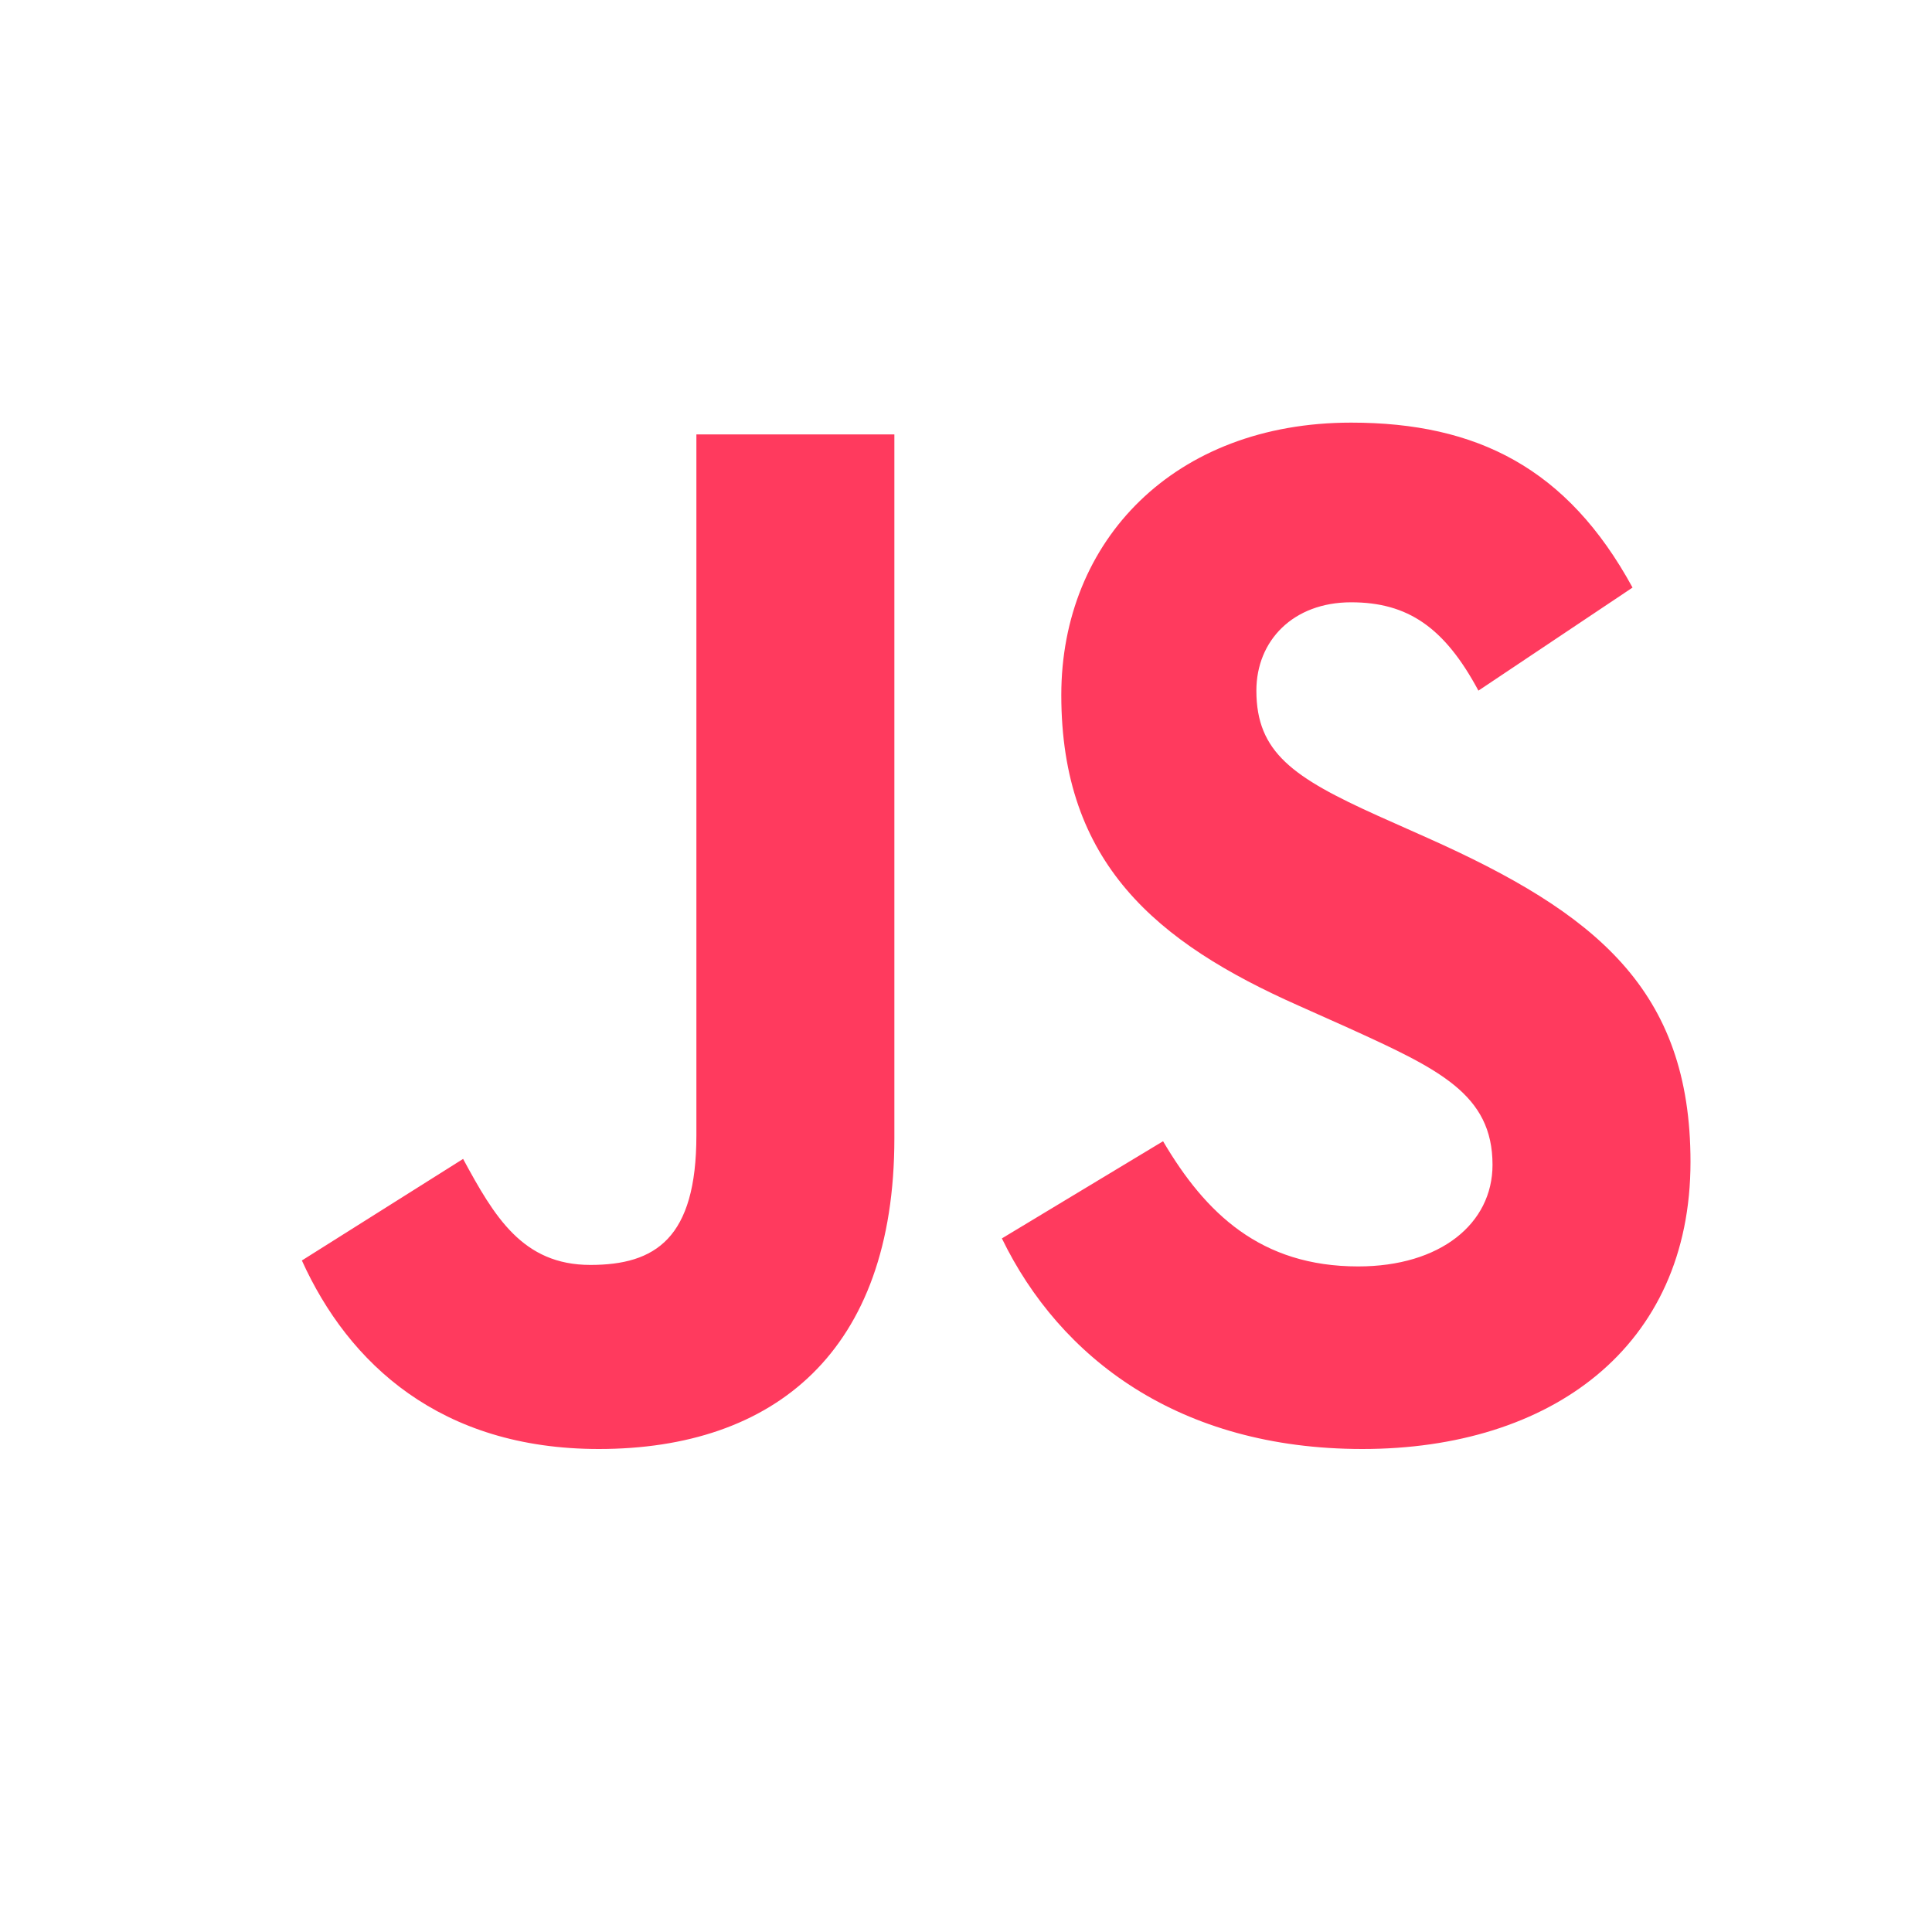
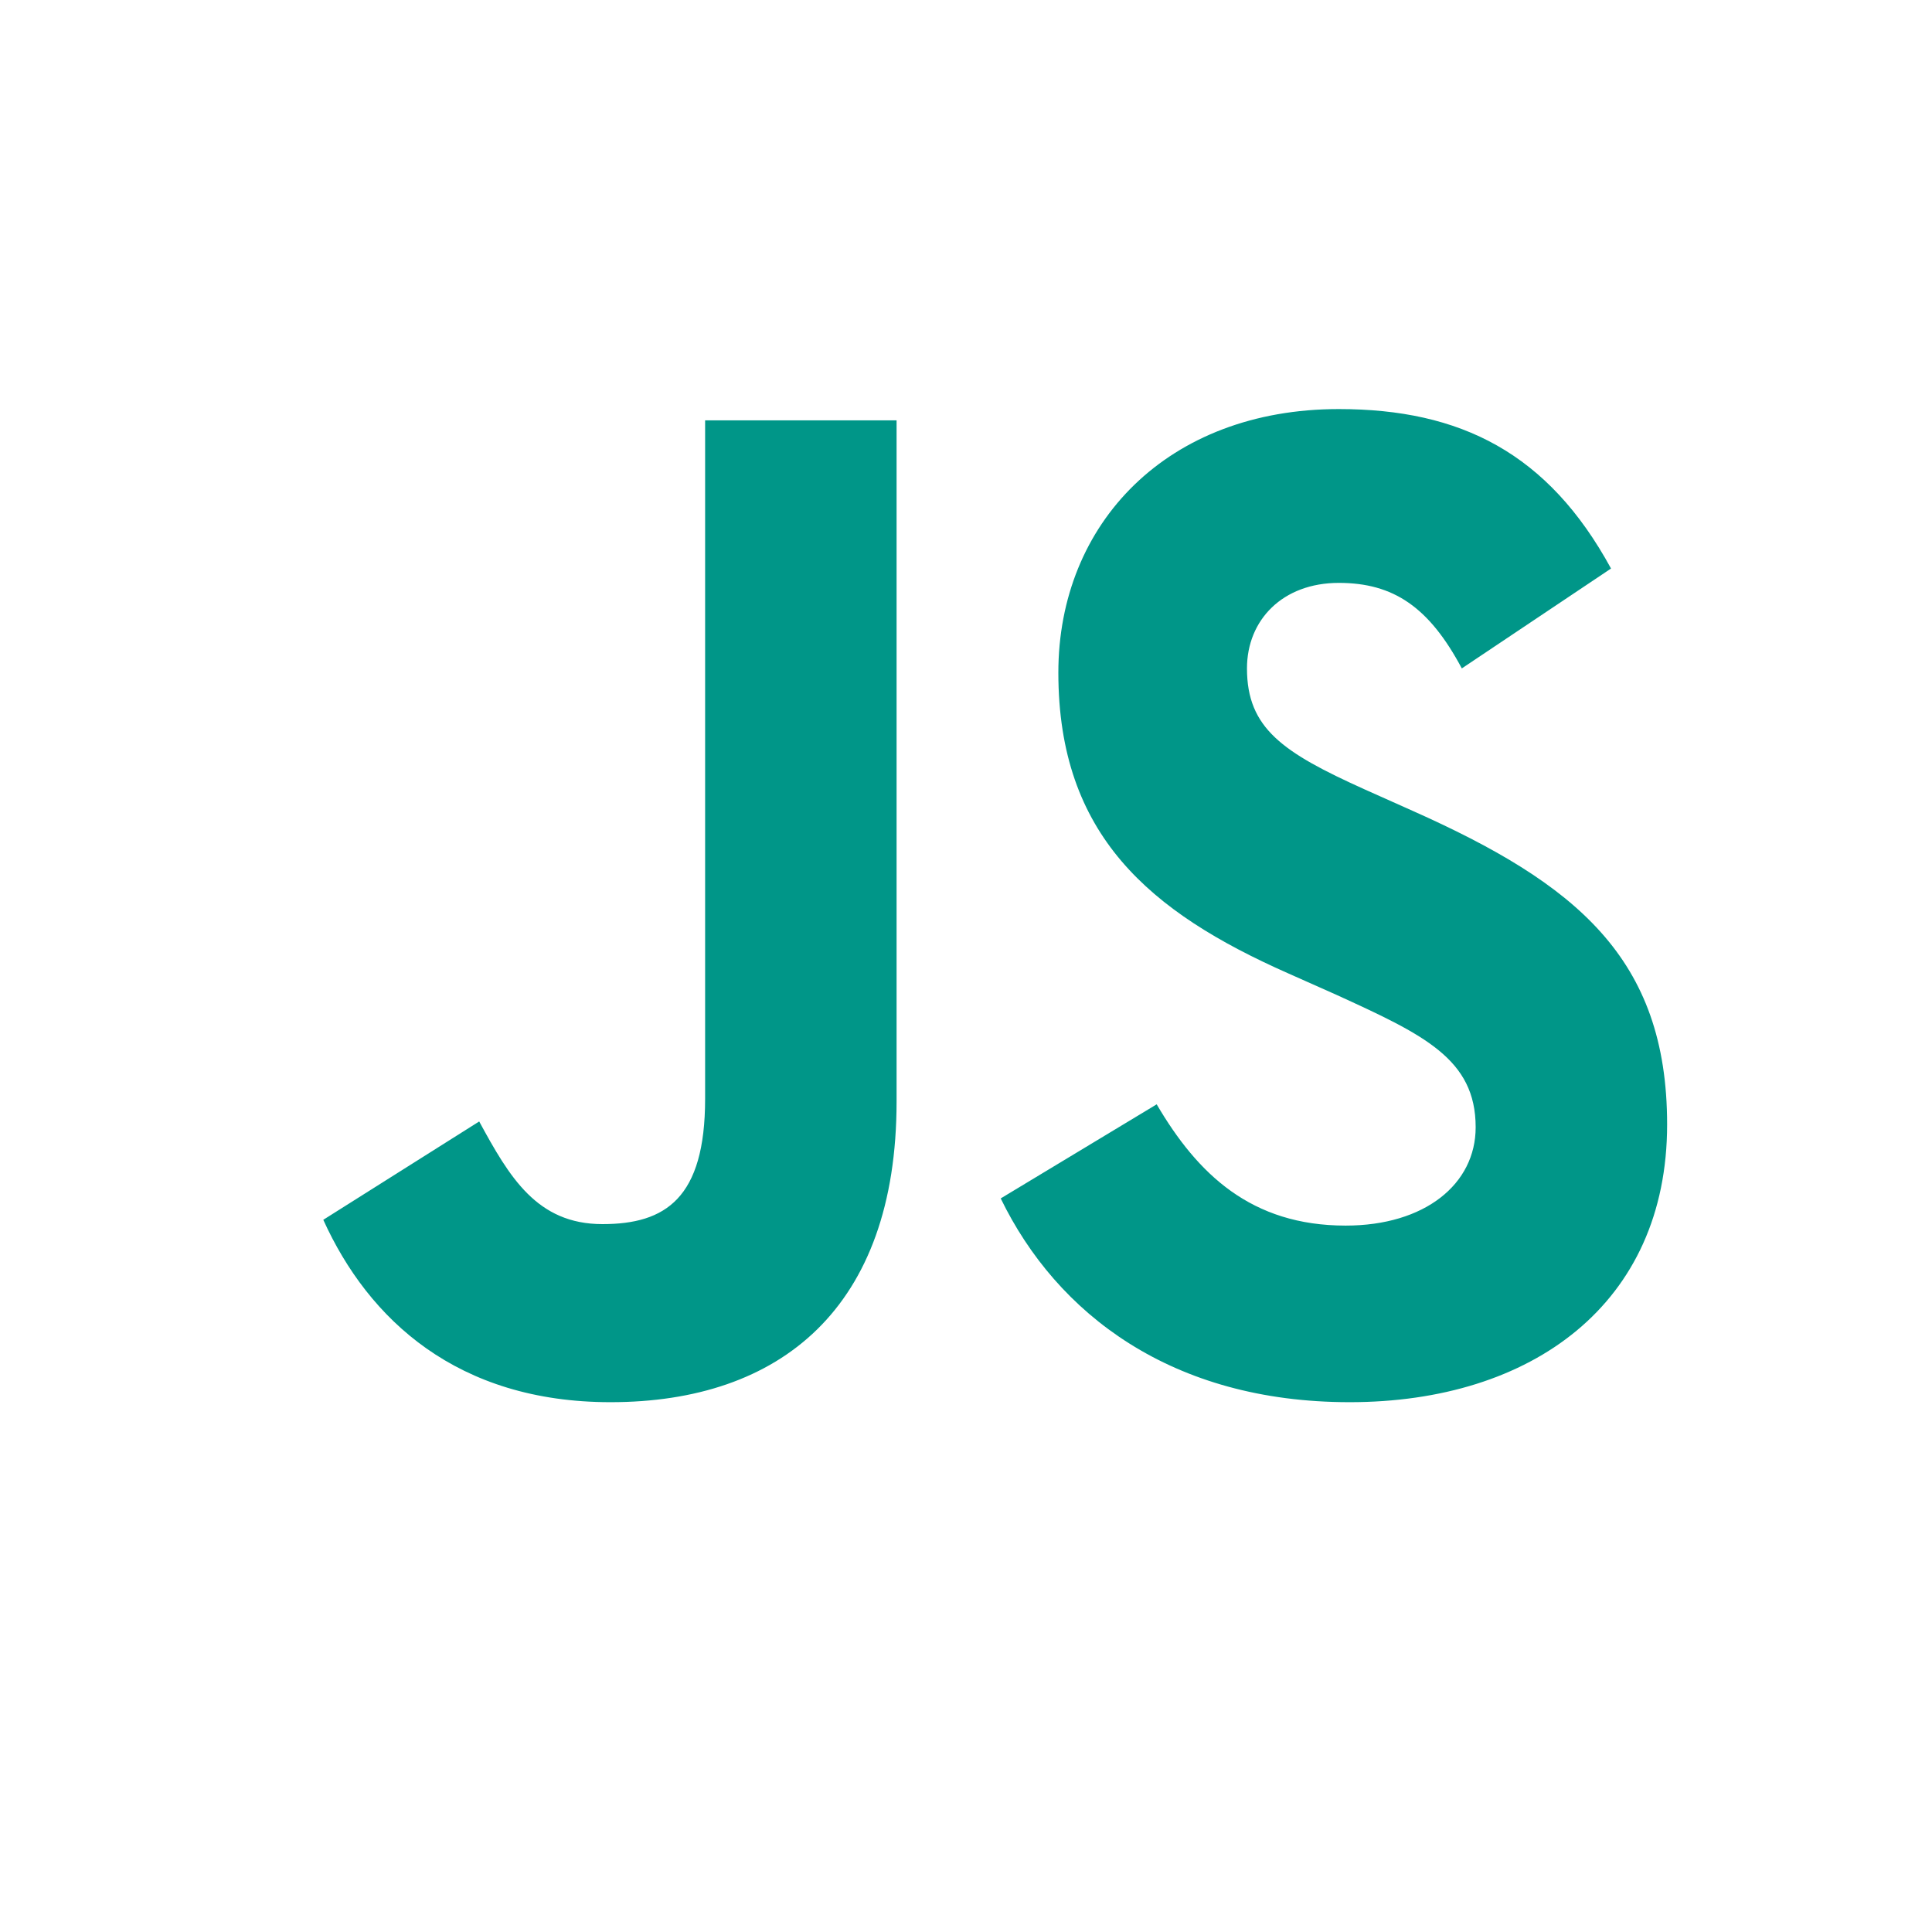
- <svg xmlns="http://www.w3.org/2000/svg" width="40" height="40" viewBox="0 0 40 40" fill="none">
-   <path d="M6.25 26.097L9.588 23.994C10.232 25.183 10.817 26.189 12.222 26.189C13.569 26.189 14.418 25.64 14.418 23.506V8.994H18.517V23.567C18.517 27.987 16.029 30 12.398 30C9.119 30 7.216 28.232 6.25 26.097ZM20.743 25.64L24.08 23.628C24.959 25.122 26.101 26.22 28.12 26.22C29.819 26.22 30.901 25.335 30.901 24.116C30.901 22.652 29.789 22.134 27.915 21.281L26.891 20.823C23.934 19.512 21.973 17.866 21.973 14.39C21.973 11.189 24.314 8.75 27.974 8.75C30.58 8.75 32.453 9.695 33.8 12.165L30.609 14.299C29.906 12.988 29.145 12.47 27.974 12.47C26.774 12.47 26.012 13.262 26.012 14.299C26.012 15.579 26.774 16.098 28.53 16.891L29.555 17.348C33.039 18.903 35 20.488 35 24.055C35 27.897 32.102 30 28.208 30C24.402 30 21.943 28.11 20.743 25.64Z" fill="#FF3A5E" />
+ <svg xmlns="http://www.w3.org/2000/svg" width="40" zoomAndPan="magnify" viewBox="0 0 30 30" height="40" preserveAspectRatio="xMidYMid meet" version="1.0">
+   <path fill="#009688" d="M 5.02 18.941 L 7.441 17.414 C 7.91 18.277 8.336 19.008 9.355 19.008 C 10.332 19.008 10.949 18.609 10.949 17.062 L 10.949 6.527 L 13.922 6.527 L 13.922 17.105 C 13.922 20.312 12.117 21.773 9.48 21.773 C 7.102 21.773 5.723 20.492 5.02 18.941 Z M 15.539 18.609 L 17.961 17.148 C 18.598 18.234 19.43 19.031 20.895 19.031 C 22.125 19.031 22.914 18.387 22.914 17.504 C 22.914 16.441 22.105 16.066 20.746 15.445 L 20 15.113 C 17.855 14.164 16.434 12.969 16.434 10.445 C 16.434 8.121 18.133 6.352 20.789 6.352 C 22.68 6.352 24.039 7.035 25.016 8.828 L 22.699 10.379 C 22.191 9.426 21.637 9.051 20.789 9.051 C 19.918 9.051 19.363 9.625 19.363 10.379 C 19.363 11.309 19.918 11.684 21.191 12.258 L 21.934 12.59 C 24.465 13.719 25.887 14.871 25.887 17.461 C 25.887 20.246 23.785 21.773 20.957 21.773 C 18.195 21.773 16.41 20.402 15.539 18.609 Z M 15.539 18.609 " fill-opacity="1" fill-rule="nonzero" />
</svg>
